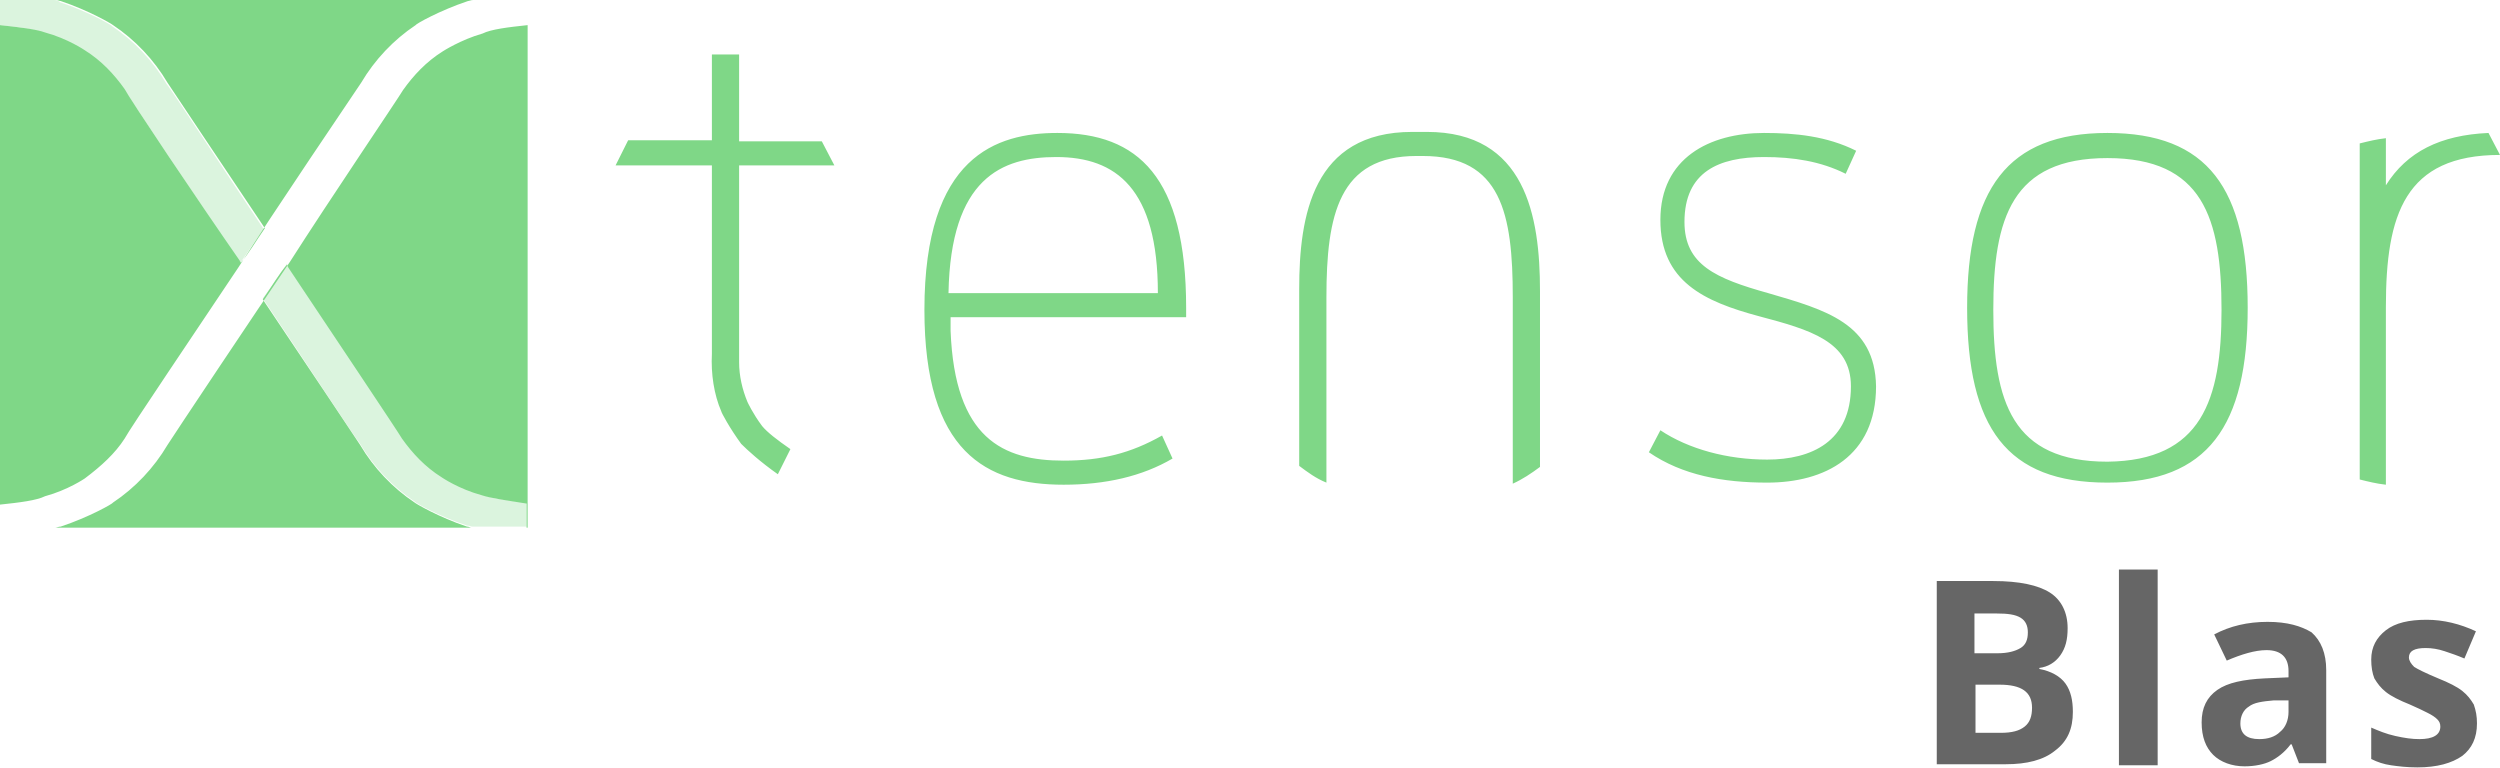
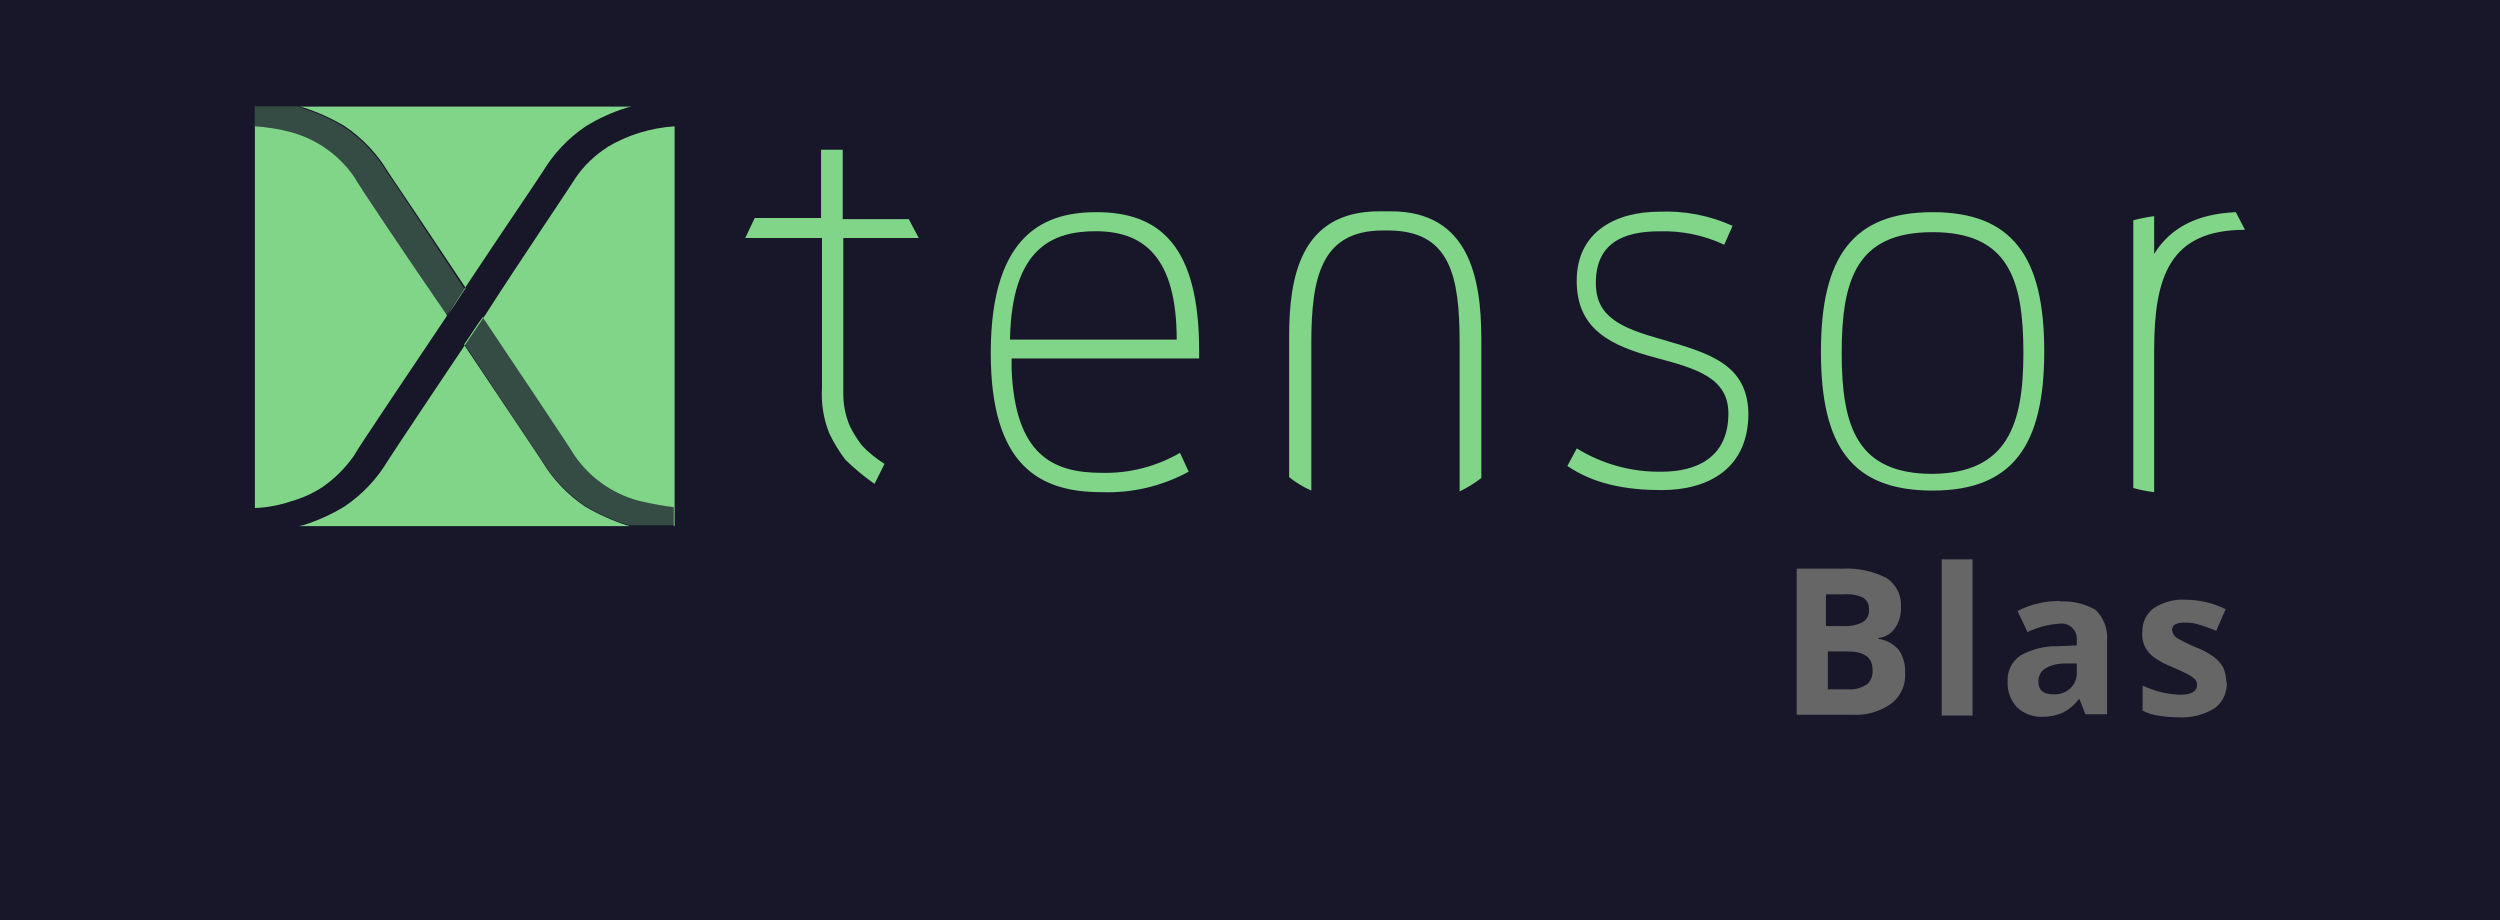
- <svg xmlns="http://www.w3.org/2000/svg" version="1.1" id="Calque_1" x="0px" y="0px" viewBox="0 0 238.8 73.3" style="enable-background:new 0 0 238.8 73.3;" xml:space="preserve">
-   <style type="text/css">
- 	.st0{fill:#666666;}
- 	.st1{fill:#7FD787;}
- 	.st2{opacity:0.28;fill:#7FD787;enable-background:new    ;}
- </style>
-   <g>
-     <path class="st0" d="M194.8,63.9v-0.1c0.8-0.1,1.5-0.5,2-1.2s0.7-1.5,0.7-2.6c0-1.5-0.6-2.7-1.7-3.4s-2.9-1.1-5.4-1.1H185v17.5h6.6   c2,0,3.6-0.4,4.7-1.3c1.2-0.9,1.7-2.1,1.7-3.7c0-1.1-0.2-2-0.7-2.7C196.8,64.6,195.9,64.1,194.8,63.9z M188.7,58.6h2   c1.1,0,1.8,0.1,2.3,0.4c0.5,0.3,0.7,0.8,0.7,1.4c0,0.7-0.2,1.2-0.7,1.5c-0.5,0.3-1.2,0.5-2.2,0.5h-2.2V58.6z M193.4,69.4   c-0.5,0.4-1.2,0.6-2.3,0.6h-2.4v-4.6h2.3c2.1,0,3.1,0.7,3.1,2.2C194.1,68.4,193.9,69,193.4,69.4z M202.4,54.4h3.7v18.7h-3.7V54.4z    M216.6,59.4c-1.9,0-3.6,0.4-5.1,1.2l1.2,2.5c1.4-0.6,2.7-1,3.8-1c1.4,0,2.1,0.7,2.1,2v0.6l-2.3,0.1c-2,0.1-3.5,0.4-4.5,1.1   c-1,0.7-1.5,1.7-1.5,3.1c0,1.4,0.4,2.4,1.1,3.1c0.7,0.7,1.8,1.1,3,1.1c1,0,1.9-0.2,2.5-0.5s1.3-0.8,1.9-1.6h0.1l0.7,1.8h2.6v-8.9   c0-1.6-0.5-2.8-1.4-3.6C219.8,59.8,218.5,59.4,216.6,59.4z M218.6,68c0,0.8-0.3,1.5-0.8,1.9c-0.5,0.5-1.2,0.7-2,0.7   c-1.2,0-1.8-0.5-1.8-1.5c0-0.7,0.3-1.3,0.8-1.6c0.5-0.4,1.3-0.5,2.4-0.6l1.4,0V68z M236.6,69.1c0,1.4-0.5,2.4-1.4,3.1   c-1,0.7-2.4,1.1-4.3,1.1c-1,0-1.8-0.1-2.5-0.2c-0.7-0.1-1.3-0.3-1.9-0.6v-3c0.7,0.3,1.4,0.6,2.3,0.8s1.6,0.3,2.3,0.3   c1.3,0,2-0.4,2-1.2c0-0.3-0.1-0.5-0.3-0.7c-0.2-0.2-0.5-0.4-0.9-0.6c-0.4-0.2-1-0.5-1.7-0.8c-1-0.4-1.8-0.8-2.3-1.2   c-0.5-0.4-0.8-0.8-1.1-1.3c-0.2-0.5-0.3-1.1-0.3-1.8c0-1.2,0.5-2.1,1.4-2.8c0.9-0.7,2.2-1,3.9-1c1.6,0,3.2,0.4,4.7,1.1l-1.1,2.6   c-0.7-0.3-1.3-0.5-1.9-0.7c-0.6-0.2-1.2-0.3-1.8-0.3c-1.1,0-1.6,0.3-1.6,0.9c0,0.3,0.2,0.6,0.5,0.9c0.3,0.2,1.1,0.6,2.3,1.1   c1,0.4,1.8,0.8,2.3,1.2c0.5,0.4,0.8,0.8,1.1,1.3C236.5,67.9,236.6,68.4,236.6,69.1z" />
-     <g>
-       <path class="st1" d="M79.7,15.9L79.7,15.9L79.7,15.9L79.7,15.9z M71.4,38.4c-0.5-1.2-0.8-2.5-0.8-3.8c0-0.9,0-18.8,0-18.8h9.1    l-1.2-2.3h-7.9V5.2h-2.6v8.2h-8l-1.2,2.4h9.2c0,0,0,17.1,0,18c-0.1,1.9,0.2,3.9,0.9,5.5c0,0.1,0.8,1.6,1.9,3.1    c0.6,0.6,1.8,1.7,3.5,2.9l1.2-2.4c-1.3-0.9-2.2-1.6-2.7-2.2C71.9,39.5,71.4,38.4,71.4,38.4z M42.3,4.9c-1.6,1-2.8,2.3-3.8,3.7    C38.1,9.3,31.4,19.2,27.7,25C24.5,29.7,16.5,41.7,16,42.5c-1.3,2.2-3.1,4.1-5.2,5.5c0,0.1-2.3,1.4-5,2.3c-0.2,0-0.4,0.1-0.5,0.1    H45c-0.1,0-0.2-0.1-0.4-0.1c-2.7-0.9-4.9-2.2-5-2.3c-2.1-1.4-3.9-3.3-5.2-5.5c-0.4-0.6-5.6-8.4-9.3-13.9c0.9-1.3,1.6-2.5,2.3-3.3    c0,0.1,0.1,0.1,0.1,0.2c3.8,5.7,10.5,15.7,10.9,16.4c1,1.4,2.2,2.7,3.8,3.7c0,0,1.6,1.1,3.8,1.7c0.9,0.3,2.4,0.5,4.3,0.8v2.3h0.1    V2.4c-1.9,0.2-3.5,0.4-4.3,0.8C44,3.8,42.3,4.9,42.3,4.9z M11.9,41.9c0.4-0.8,7.1-10.7,10.9-16.4c3.1-4.9,11.1-16.7,11.7-17.6    c1.3-2.2,3.1-4.1,5.2-5.5c0-0.1,2.3-1.4,5-2.3C44.8,0.1,45,0,45.2,0H5.4c0.1,0,0.3,0.1,0.4,0.1c2.7,0.9,4.9,2.2,5,2.3    c2.1,1.4,3.9,3.3,5.2,5.5c0.4,0.6,5.6,8.4,9.3,13.9c-0.9,1.3-1.6,2.5-2.3,3.3c0-0.1-0.1-0.1-0.1-0.2C19,19.3,12.3,9.3,11.9,8.5    c-1-1.4-2.2-2.7-3.8-3.7c0,0-1.6-1.1-3.8-1.7C3.5,2.8,1.9,2.6,0,2.4v45.8c1.9-0.2,3.5-0.4,4.3-0.8c2.2-0.6,3.8-1.7,3.8-1.7    C9.7,44.5,11,43.3,11.9,41.9z M201.3,12.7c-9.6,0-13.4,5.4-13.4,16.7c0,11.5,3.8,16.7,13.4,16.7c9.6,0,13.4-5.4,13.4-16.7    C214.7,18,210.9,12.7,201.3,12.7z M201.3,44.1c-9.1,0-10.9-5.7-10.9-14.5s1.8-14.5,10.9-14.5c9.1,0,10.9,5.7,10.9,14.5    C212.2,38.2,210.3,44,201.3,44.1z M237.7,12.7c-4.6,0.2-7.8,1.8-9.8,5v-4.5c-0.9,0.1-1.7,0.3-2.5,0.5v32.1    c0.8,0.2,1.6,0.4,2.5,0.5v-17c0-8.8,1.8-14.5,10.9-14.5l0,0L237.7,12.7z M101,12.7c-5.8,0-12.7,2.2-12.7,16.9    c0,13.6,5.9,16.7,13.3,16.7c4,0,7.5-0.8,10.4-2.5l-1-2.2c-3,1.7-5.8,2.4-9.4,2.4c-5.8,0-10.4-2.1-10.8-12.4v-1.3h22.5l0,0v-0.9    C113.3,16.9,108.7,12.7,101,12.7z M90.6,28c0.2-11,5.1-13,10.3-13c5.7,0,9.7,3,9.7,13H90.6z M136.3,12.6h-1.4    c-9.5,0-10.8,8-10.8,15v16.9c0.8,0.6,1.6,1.2,2.6,1.6V28.4c0-7.9,1.2-13.5,8.6-13.5h0.6c7.5,0,8.6,5.5,8.6,13.5v17.8    c0.9-0.4,1.8-1,2.6-1.6V27.8C147.1,20.6,145.7,12.6,136.3,12.6z M168.9,28c-5-1.4-8-2.7-8-6.8c0-4.8,3.3-6.2,7.6-6.2    c2.8,0,5.4,0.4,7.8,1.6l1-2.2c-2.8-1.4-5.8-1.7-8.8-1.7c-5.2,0-9.9,2.4-9.9,8.3s4.2,7.8,9.4,9.2c4.9,1.3,8.8,2.4,8.8,6.7    c0,5.3-3.8,7-8,7c-3.8,0-7.5-1-10.2-2.8l-1.1,2.1c3.2,2.2,7.1,2.9,11.3,2.9c5.5,0,10.4-2.5,10.4-9.2    C179.1,30.9,174.4,29.6,168.9,28z" />
-       <path class="st2" d="M27.4,25.2c-0.6,0.9-1.4,2.1-2.3,3.3c3.7,5.5,8.8,13.3,9.3,13.9c1.3,2.2,3.1,4.1,5.2,5.5c0,0.1,2.3,1.4,5,2.3    c0.2,0,0.4,0.1,0.5,0.1h5.2V48c-1.9-0.2-3.5-0.4-4.3-0.8c-2.2-0.6-3.8-1.7-3.8-1.7c-1.6-1-2.8-2.3-3.8-3.7    c-0.4-0.8-7.1-10.7-10.9-16.4l0,0C27.5,25.4,27.5,25.3,27.4,25.2 M5.2,0H0v2.4c1.9,0.2,3.5,0.4,4.3,0.8c2.2,0.6,3.8,1.7,3.8,1.7    c1.6,1,2.8,2.3,3.8,3.7C12.3,9.3,19,19.2,22.8,25l0,0c0,0.1,0.1,0.1,0.1,0.2c0.6-0.9,1.4-2.1,2.3-3.3c-3.7-5.5-8.8-13.3-9.3-13.9    c-1.3-2.2-3.1-4.1-5.2-5.5c0-0.1-2.3-1.4-5-2.3C5.6,0.1,5.4,0,5.2,0" />
-     </g>
-   </g>
+ <svg xmlns="http://www.w3.org/2000/svg" id="Calque_1" data-name="Calque 1" viewBox="0 0 265 97.52">
+   <defs>
+     <style>.cls-1{fill:#171729;}.cls-2{fill:#666;}.cls-3,.cls-4{fill:#80d588;}.cls-4{opacity:0.28;isolation:isolate;}</style>
+   </defs>
+   <rect class="cls-1" width="265" height="97.52" />
+   <path class="cls-2" d="M199.11,67.72v-.09a2.47,2.47,0,0,0,1.77-1.06,3.7,3.7,0,0,0,.62-2.29,3.38,3.38,0,0,0-1.51-3,9.25,9.25,0,0,0-4.77-1h-4.77V75.76h5.83a6.46,6.46,0,0,0,4.16-1.15,3.75,3.75,0,0,0,1.5-3.27,4,4,0,0,0-.62-2.38A3.43,3.43,0,0,0,199.11,67.72ZM193.72,63h1.77a4,4,0,0,1,2,.35,1.35,1.35,0,0,1,.62,1.24,1.41,1.41,0,0,1-.62,1.33,3.75,3.75,0,0,1-1.94.44h-2V63Zm4.15,9.54a3.07,3.07,0,0,1-2,.53h-2.12V69.05h2c1.86,0,2.74.62,2.74,1.94A1.86,1.86,0,0,1,197.87,72.58Zm7.95-13.25h3.27V75.85h-3.27Zm12.55,4.42a9.41,9.41,0,0,0-4.51,1.06L214.92,67a9.1,9.1,0,0,1,3.36-.89,1.62,1.62,0,0,1,1.86,1.77v.53l-2,.09a7.7,7.7,0,0,0-4,1,3.11,3.11,0,0,0-1.33,2.74,3.68,3.68,0,0,0,1,2.74,3.73,3.73,0,0,0,2.65,1,5.2,5.2,0,0,0,2.2-.44,4.82,4.82,0,0,0,1.68-1.42h.09l.62,1.59h2.3V67.81a4,4,0,0,0-1.24-3.18A6.94,6.94,0,0,0,218.37,63.75Zm1.77,7.59a2.13,2.13,0,0,1-.71,1.68,2.37,2.37,0,0,1-1.77.62q-1.59,0-1.59-1.32a1.63,1.63,0,0,1,.71-1.42,4.15,4.15,0,0,1,2.12-.53h1.24v1Zm15.9,1a3.25,3.25,0,0,1-1.24,2.74,6.56,6.56,0,0,1-3.8,1,14.7,14.7,0,0,1-2.21-.18,5.26,5.26,0,0,1-1.67-.53V72.67a10.44,10.44,0,0,0,2,.71,9.48,9.48,0,0,0,2,.26c1.15,0,1.77-.35,1.77-1.06a.81.81,0,0,0-.27-.62,3.46,3.46,0,0,0-.79-.53c-.36-.17-.89-.44-1.51-.7a8.86,8.86,0,0,1-2-1.06,2.93,2.93,0,0,1-1.23-2.74,3,3,0,0,1,1.23-2.48,5.61,5.61,0,0,1,3.45-.88,9.85,9.85,0,0,1,4.15,1l-1,2.3c-.62-.27-1.15-.44-1.68-.62a4.9,4.9,0,0,0-1.59-.26c-1,0-1.41.26-1.41.79a1.21,1.21,0,0,0,.44.8,15.38,15.38,0,0,0,2,1,8.14,8.14,0,0,1,2,1.06,3.77,3.77,0,0,1,1,1.15A4.54,4.54,0,0,1,236,72.32Z" />
+   <path class="cls-3" d="M97.43,25.32ZM90.1,45.2a8.65,8.65,0,0,1-.71-3.36V25.23h8l-1.06-2h-7V15.87h-2.3v7.24H80L79,25.23h8.13v15.9a11,11,0,0,0,.8,4.86,16,16,0,0,0,1.68,2.74,24.47,24.47,0,0,0,3.09,2.56l1.06-2.12a12.52,12.52,0,0,1-2.39-1.94A12.33,12.33,0,0,1,90.1,45.2ZM64.39,15.6A11.66,11.66,0,0,0,61,18.87c-.35.62-6.27,9.36-9.54,14.49-2.83,4.15-9.9,14.75-10.34,15.46a15.24,15.24,0,0,1-4.59,4.86,19.72,19.72,0,0,1-4.42,2,4.13,4.13,0,0,0-.44.09H66.77c-.09,0-.17-.09-.35-.09a22.37,22.37,0,0,1-4.42-2,15.24,15.24,0,0,1-4.59-4.86c-.36-.53-4.95-7.42-8.22-12.28.8-1.15,1.42-2.21,2-2.92,0,.09.09.09.09.18,3.36,5,9.28,13.87,9.63,14.49a12,12,0,0,0,6.72,4.77,30.13,30.13,0,0,0,3.79.7v2h.09V13.39a16,16,0,0,0-7.15,2.21ZM37.53,48.29c.35-.71,6.27-9.46,9.63-14.49C49.9,29.47,57,19.05,57.5,18.25a15.24,15.24,0,0,1,4.59-4.86,18.76,18.76,0,0,1,4.42-2,3.65,3.65,0,0,1,.44-.09H31.79c.09,0,.26.09.35.09a21.15,21.15,0,0,1,4.42,2,15.24,15.24,0,0,1,4.59,4.86c.36.53,5,7.42,8.22,12.28-.8,1.15-1.41,2.21-2,2.92,0-.09-.09-.09-.09-.18-3.45-5-9.37-13.78-9.72-14.49a11.79,11.79,0,0,0-3.36-3.27A12.21,12.21,0,0,0,30.82,14a20.35,20.35,0,0,0-3.8-.62V53.85a13.73,13.73,0,0,0,3.8-.7,12.06,12.06,0,0,0,3.35-1.51A13.35,13.35,0,0,0,37.53,48.29Zm167.32-25.8c-8.48,0-11.83,4.77-11.83,14.75C193,47.4,196.37,52,204.85,52s11.84-4.77,11.84-14.76S213.33,22.49,204.85,22.49Zm0,27.74c-8,0-9.63-5-9.63-12.81s1.59-12.81,9.63-12.81,9.63,5,9.63,12.81C214.48,45,212.8,50.14,204.85,50.23ZM237,22.49c-4.06.18-6.89,1.59-8.66,4.42v-4a18,18,0,0,0-2.21.44V51.73a14.9,14.9,0,0,0,2.21.44v-15c0-7.78,1.59-12.81,9.63-12.81h0Zm-120.77,0c-5.12,0-11.21,1.94-11.21,14.93,0,12,5.21,14.75,11.74,14.75A17.92,17.92,0,0,0,126,50L125.08,48a15.74,15.74,0,0,1-8.31,2.12c-5.12,0-9.18-1.85-9.54-11V38h19.88v-.8C127.11,26.2,123.05,22.49,116.24,22.49ZM107.06,36c.17-9.72,4.5-11.49,9.1-11.49,5,0,8.57,2.65,8.57,11.49ZM147.43,22.4h-1.24c-8.39,0-9.54,7.07-9.54,13.25V50.58A10.45,10.45,0,0,0,139,52V36.36c0-7,1.06-11.93,7.6-11.93h.53c6.62,0,7.59,4.86,7.59,11.93V52.09a12.73,12.73,0,0,0,2.3-1.42V35.83C157,29.47,155.73,22.4,147.43,22.4ZM176.23,36c-4.42-1.24-7.07-2.39-7.07-6,0-4.24,2.92-5.48,6.72-5.48a15.08,15.08,0,0,1,6.89,1.42l.88-2a17,17,0,0,0-7.77-1.5c-4.6,0-8.75,2.12-8.75,7.33s3.71,6.89,8.3,8.13c4.33,1.15,7.78,2.12,7.78,5.92,0,4.68-3.36,6.18-7.07,6.18a16.56,16.56,0,0,1-9-2.47l-1,1.86c2.83,1.94,6.27,2.56,10,2.56,4.86,0,9.19-2.21,9.19-8.13C185.24,38.57,181.09,37.42,176.23,36Z" />
+   <path class="cls-4" d="M51.22,33.53c-.53.8-1.23,1.86-2,2.92C52.46,41.31,57,48.2,57.41,48.73A15.24,15.24,0,0,0,62,53.59a19.23,19.23,0,0,0,4.42,2,3.65,3.65,0,0,1,.44.09h4.59v-2A13.94,13.94,0,0,1,67.66,53a12.19,12.19,0,0,1-3.36-1.5,12.05,12.05,0,0,1-3.36-3.27c-.35-.71-6.27-9.45-9.63-14.49h0a.28.28,0,0,0-.09-.18M31.61,11.27H27v2.12a14,14,0,0,1,3.8.71,12.21,12.21,0,0,1,3.35,1.5,11.66,11.66,0,0,1,3.36,3.27c.35.62,6.27,9.36,9.63,14.49h0c0,.09.09.09.09.17.53-.79,1.24-1.85,2-2.91C46,25.76,41.51,18.87,41.06,18.34a15,15,0,0,0-4.59-4.86,18.76,18.76,0,0,0-4.42-2,.64.64,0,0,0-.44-.18" />
</svg>
